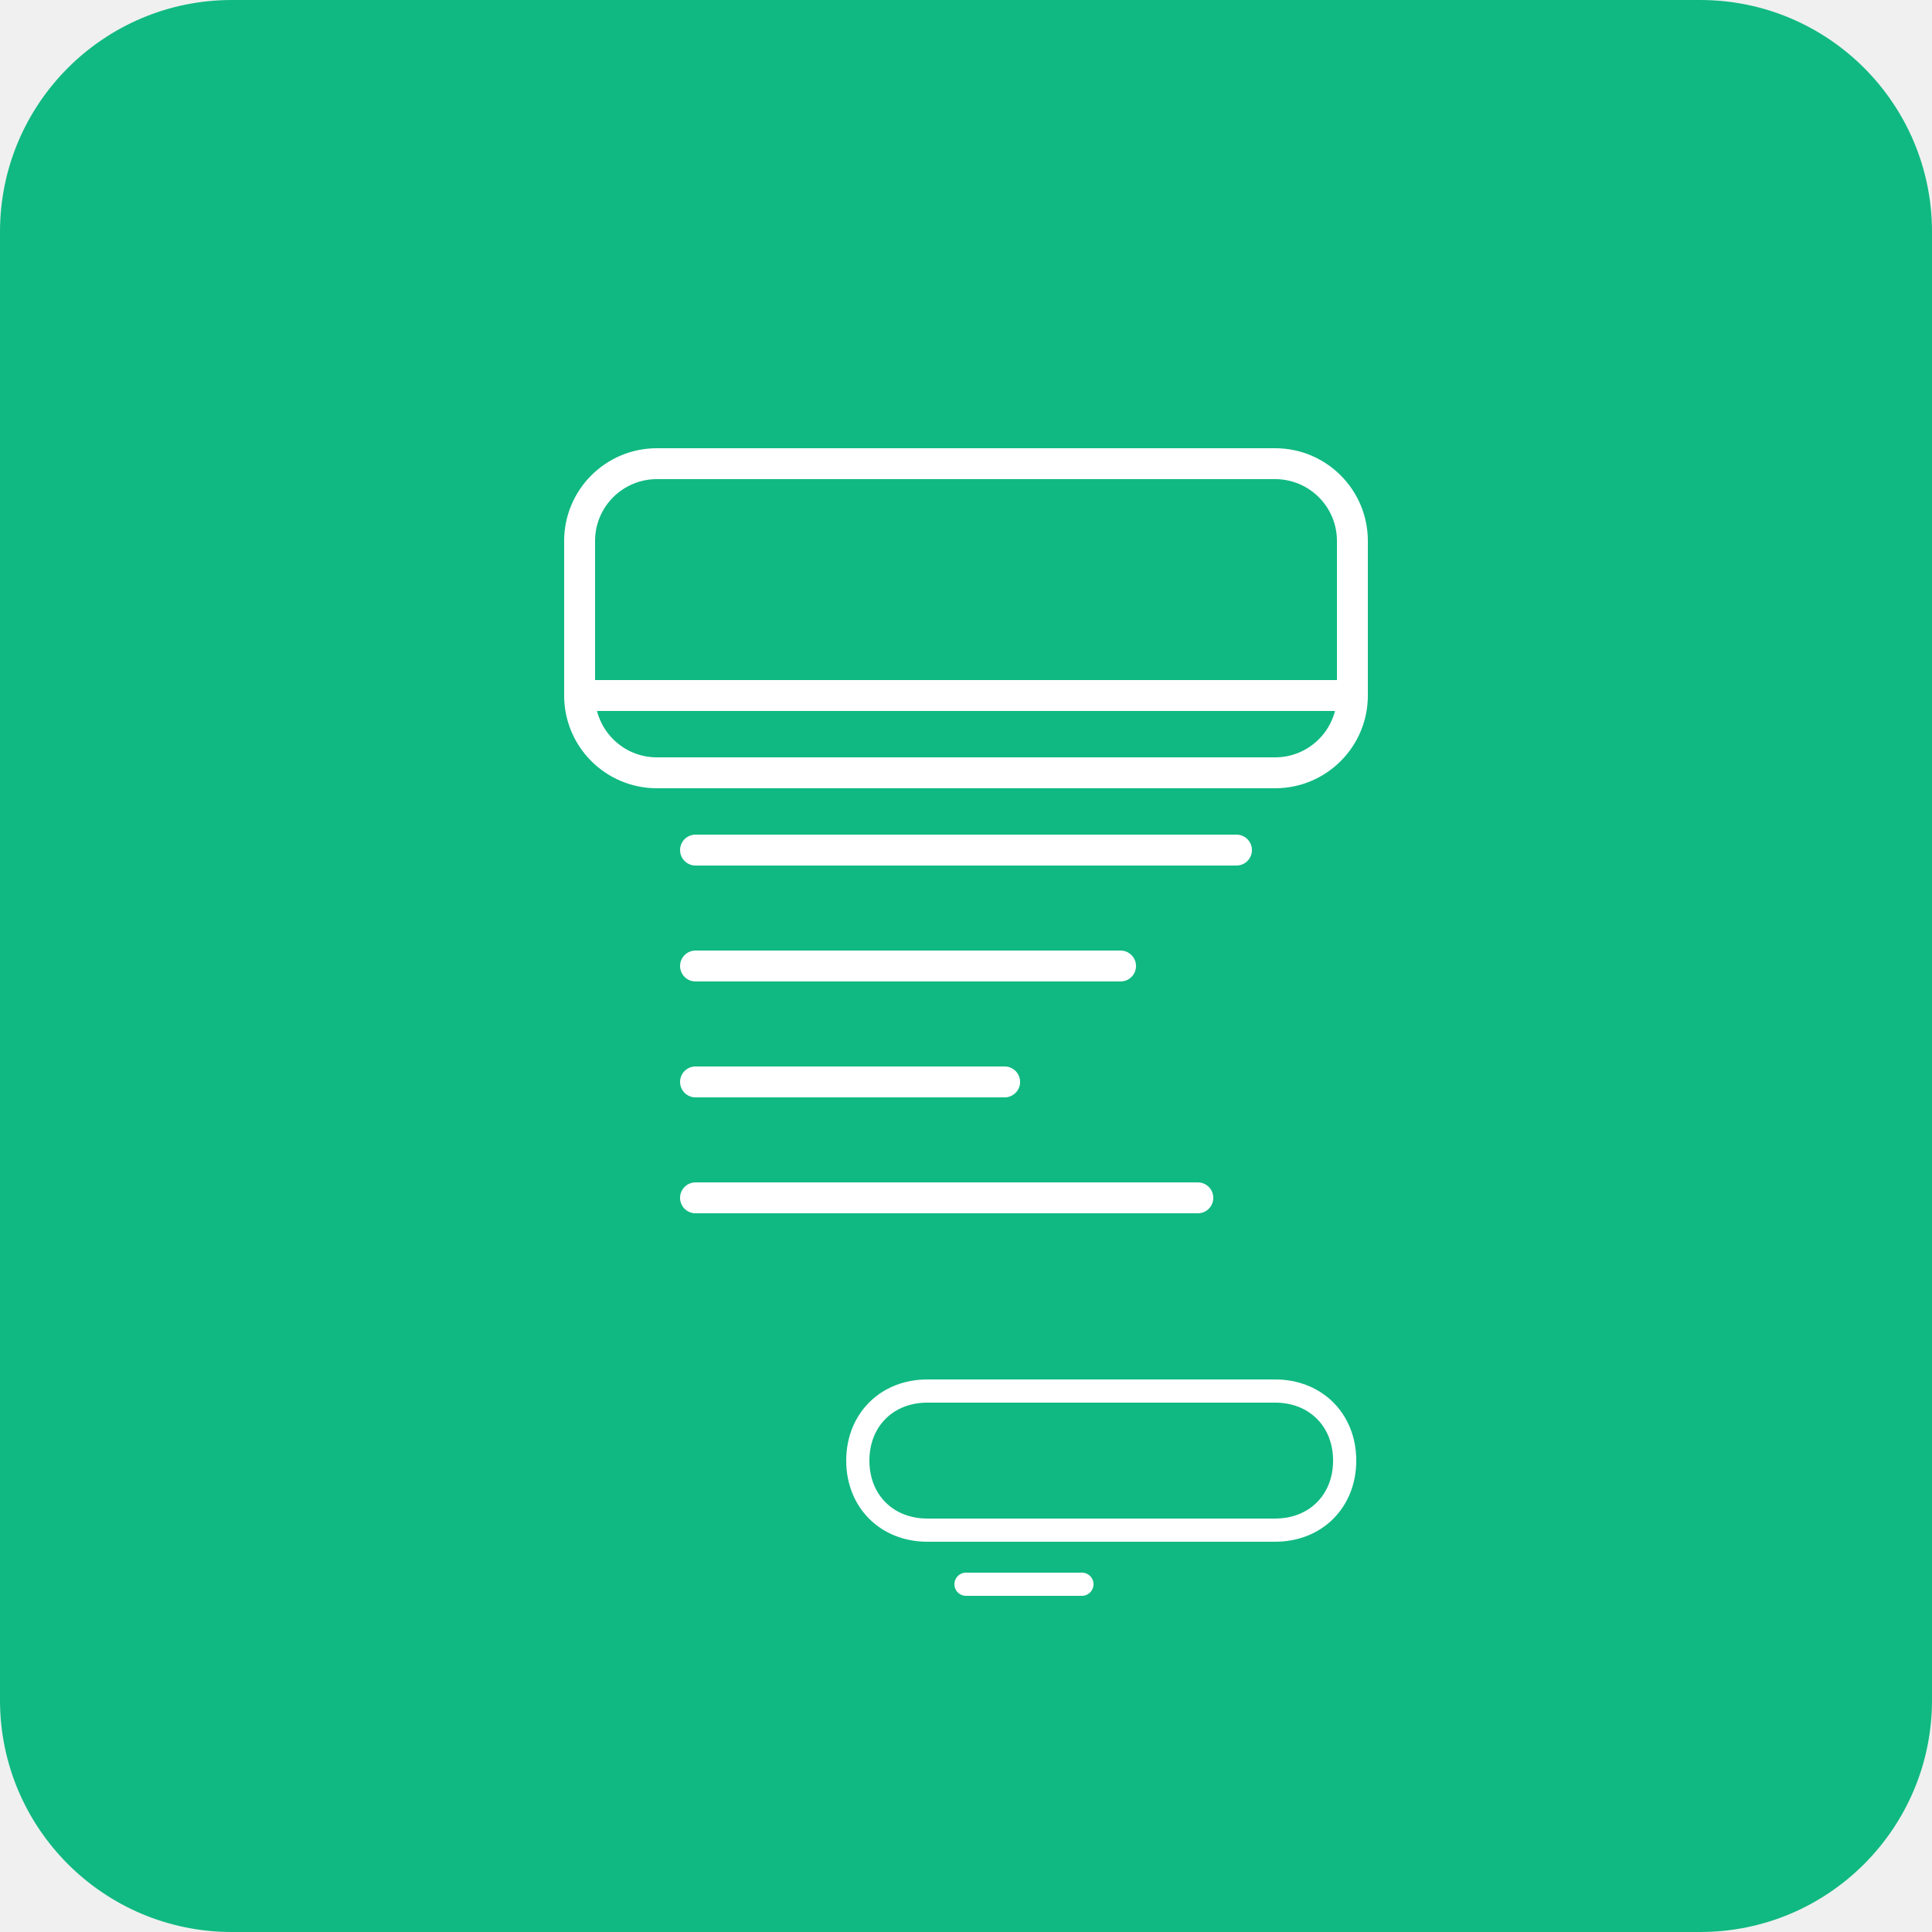
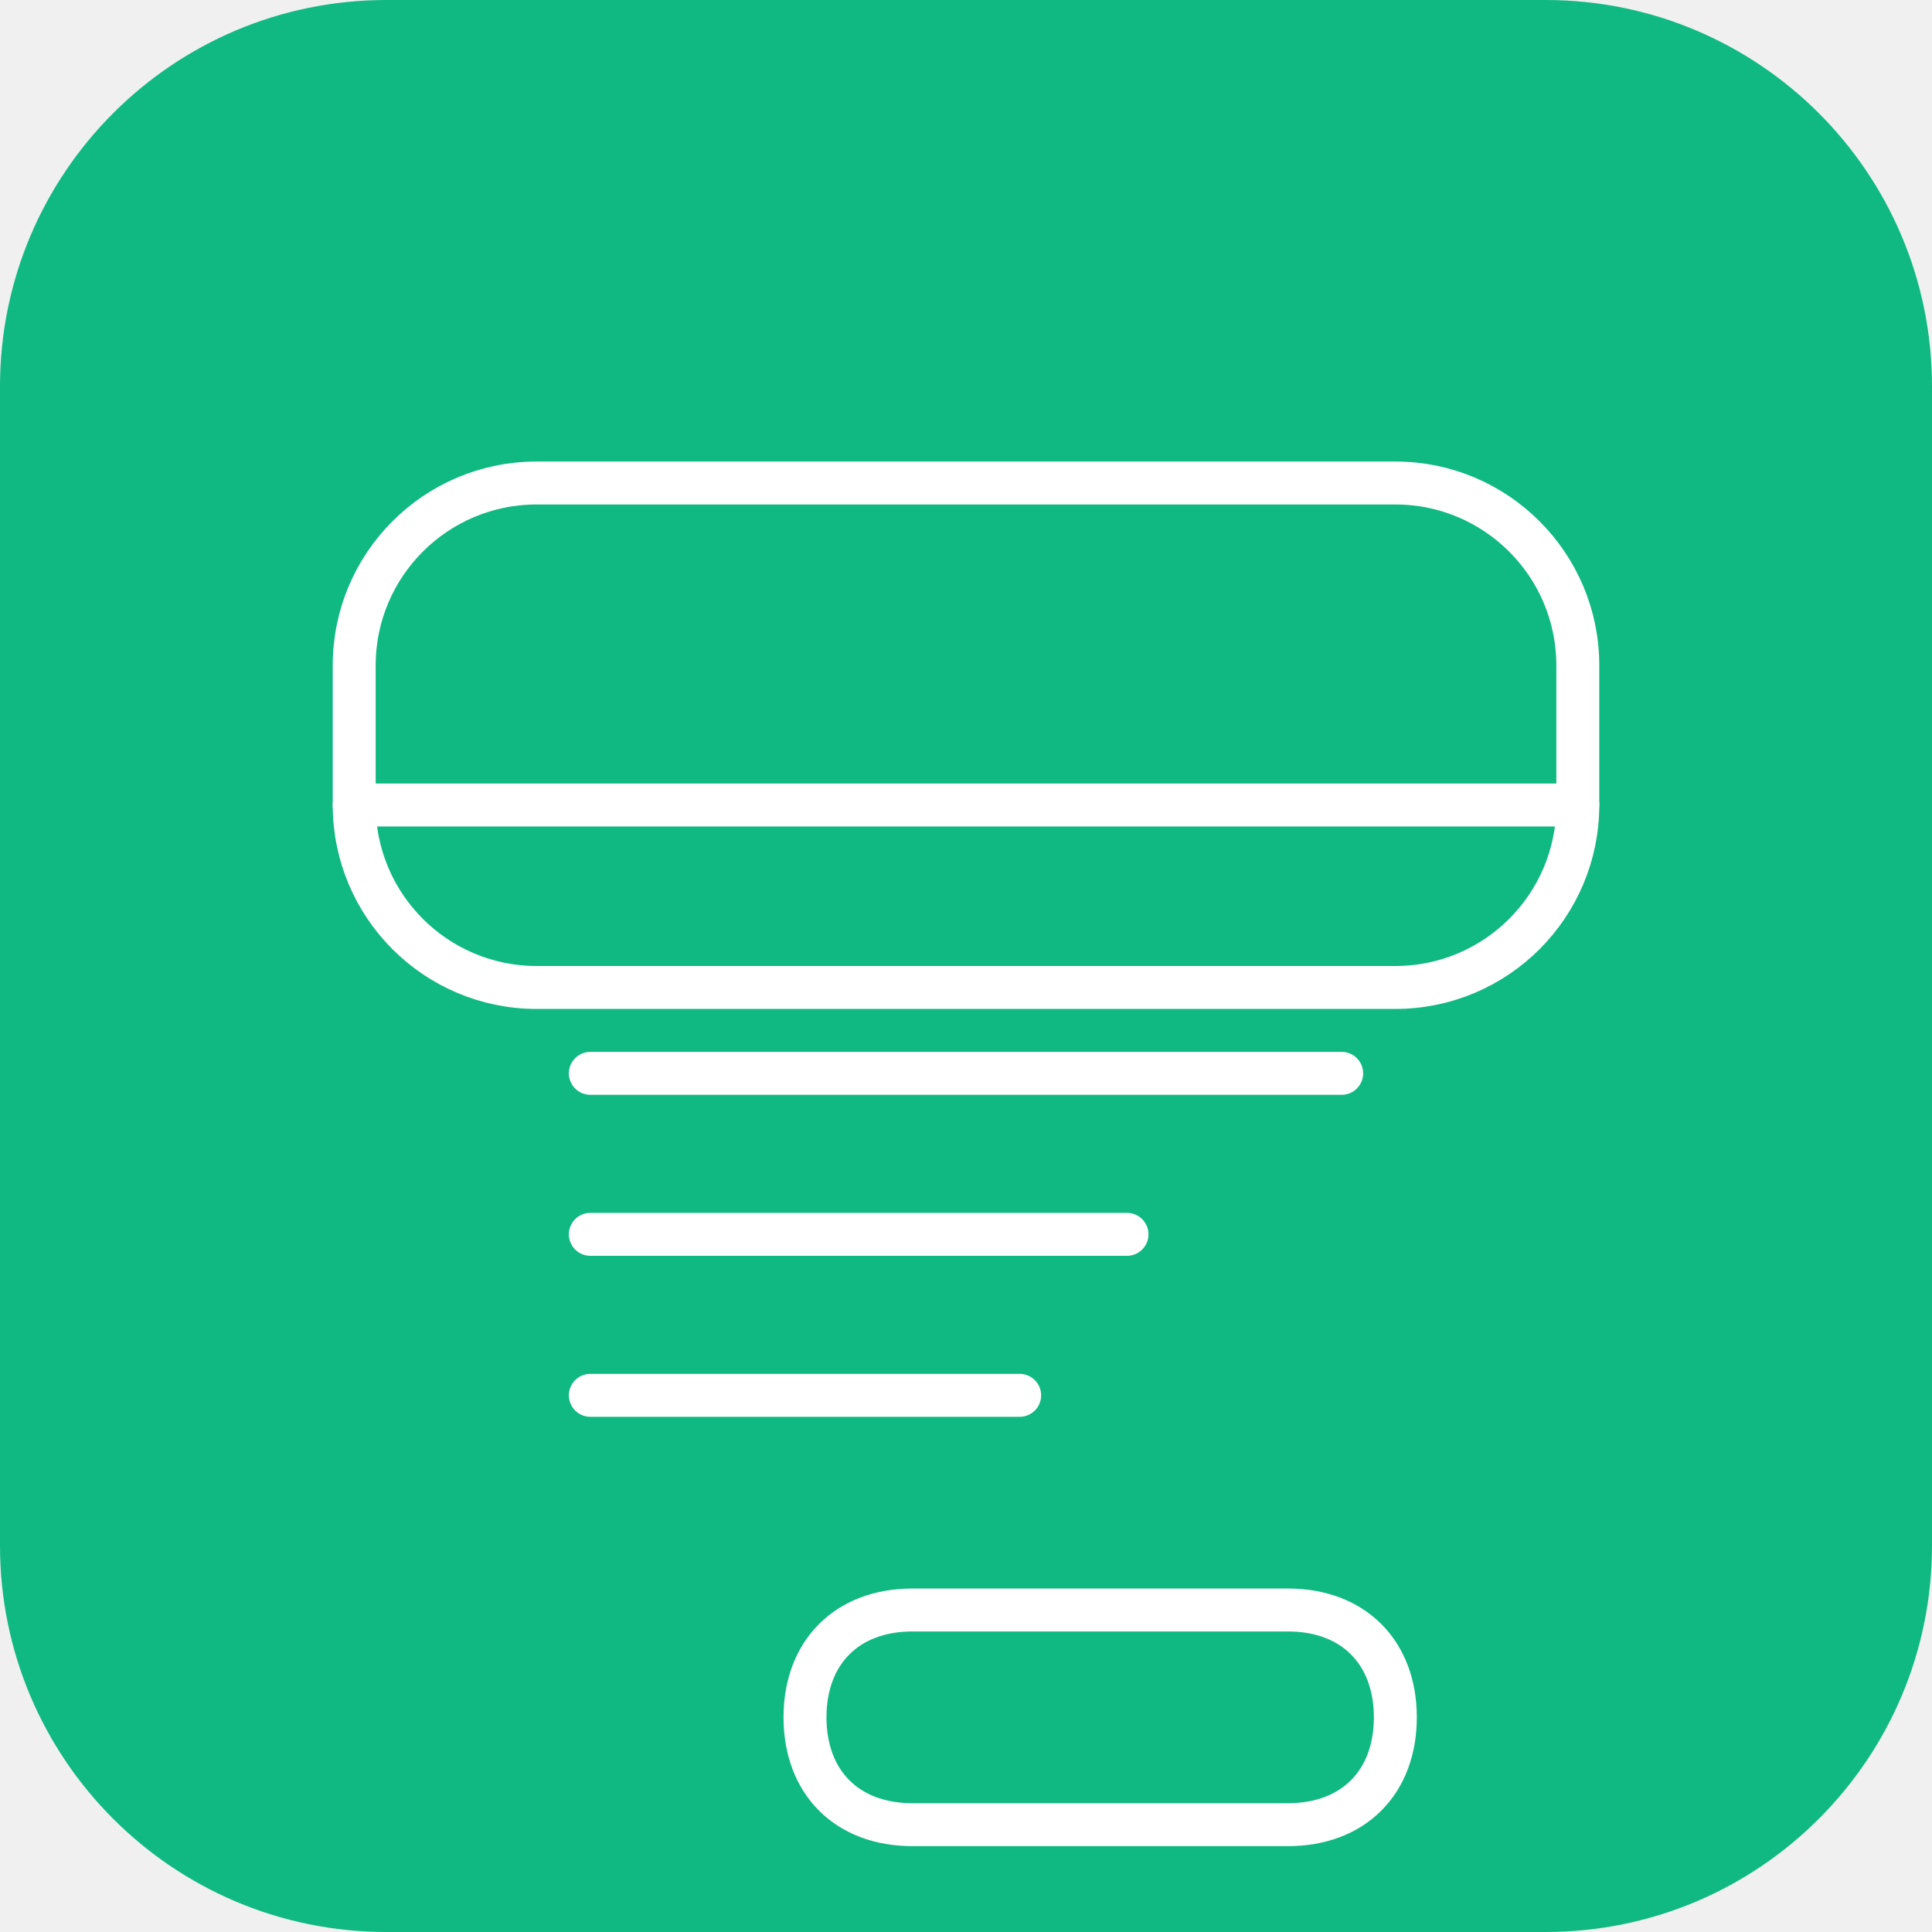
- <svg xmlns="http://www.w3.org/2000/svg" width="500" height="500" viewBox="0 0 500 500" fill="none">
-   <rect width="500" height="500" rx="60" fill="#10B981" />
-   <path d="M170 120H330C341.046 120 350 128.954 350 140V180C350 191.046 341.046 200 330 200H170C158.954 200 150 191.046 150 180V140C150 128.954 158.954 120 170 120Z" stroke="white" stroke-width="8" />
-   <path d="M150 180H350" stroke="white" stroke-width="8" />
-   <path d="M180 220H320" stroke="white" stroke-width="8" stroke-linecap="round" />
-   <path d="M180 250H290" stroke="white" stroke-width="8" stroke-linecap="round" />
-   <path d="M180 280H260" stroke="white" stroke-width="8" stroke-linecap="round" />
-   <path d="M180 310H310" stroke="white" stroke-width="8" stroke-linecap="round" />
-   <path d="M240 360H330C340.493 360 348 367.507 348 378C348 388.493 340.493 396 330 396H240C229.507 396 222 388.493 222 378C222 367.507 229.507 360 240 360Z" stroke="white" stroke-width="6" stroke-linecap="round" />
-   <path d="M250 410H280" stroke="white" stroke-width="6" stroke-linecap="round" />
+ <svg xmlns="http://www.w3.org/2000/svg" width="180" height="180" viewBox="0 0 180 180" fill="none">
+   <rect width="180" height="180" rx="36" fill="#10B981" />
+   <path d="M50 45H130C139.389 45 147 52.611 147 62V75C147 84.389 139.389 92 130 92H50C40.611 92 33 84.389 33 75V62C33 52.611 40.611 45 50 45Z" stroke="white" stroke-width="4" />
+   <path d="M33 75H147" stroke="white" stroke-width="4" stroke-linecap="round" />
+   <path d="M55 100H125" stroke="white" stroke-width="4" stroke-linecap="round" />
+   <path d="M55 115H105" stroke="white" stroke-width="4" stroke-linecap="round" />
+   <path d="M55 130H95" stroke="white" stroke-width="4" stroke-linecap="round" />
+   <path d="M85 150H120C126.075 150 130 153.925 130 160C130 166.075 126.075 170 120 170H85C78.925 170 75 166.075 75 160C75 153.925 78.925 150 85 150Z" stroke="white" stroke-width="4" stroke-linecap="round" />
</svg>
